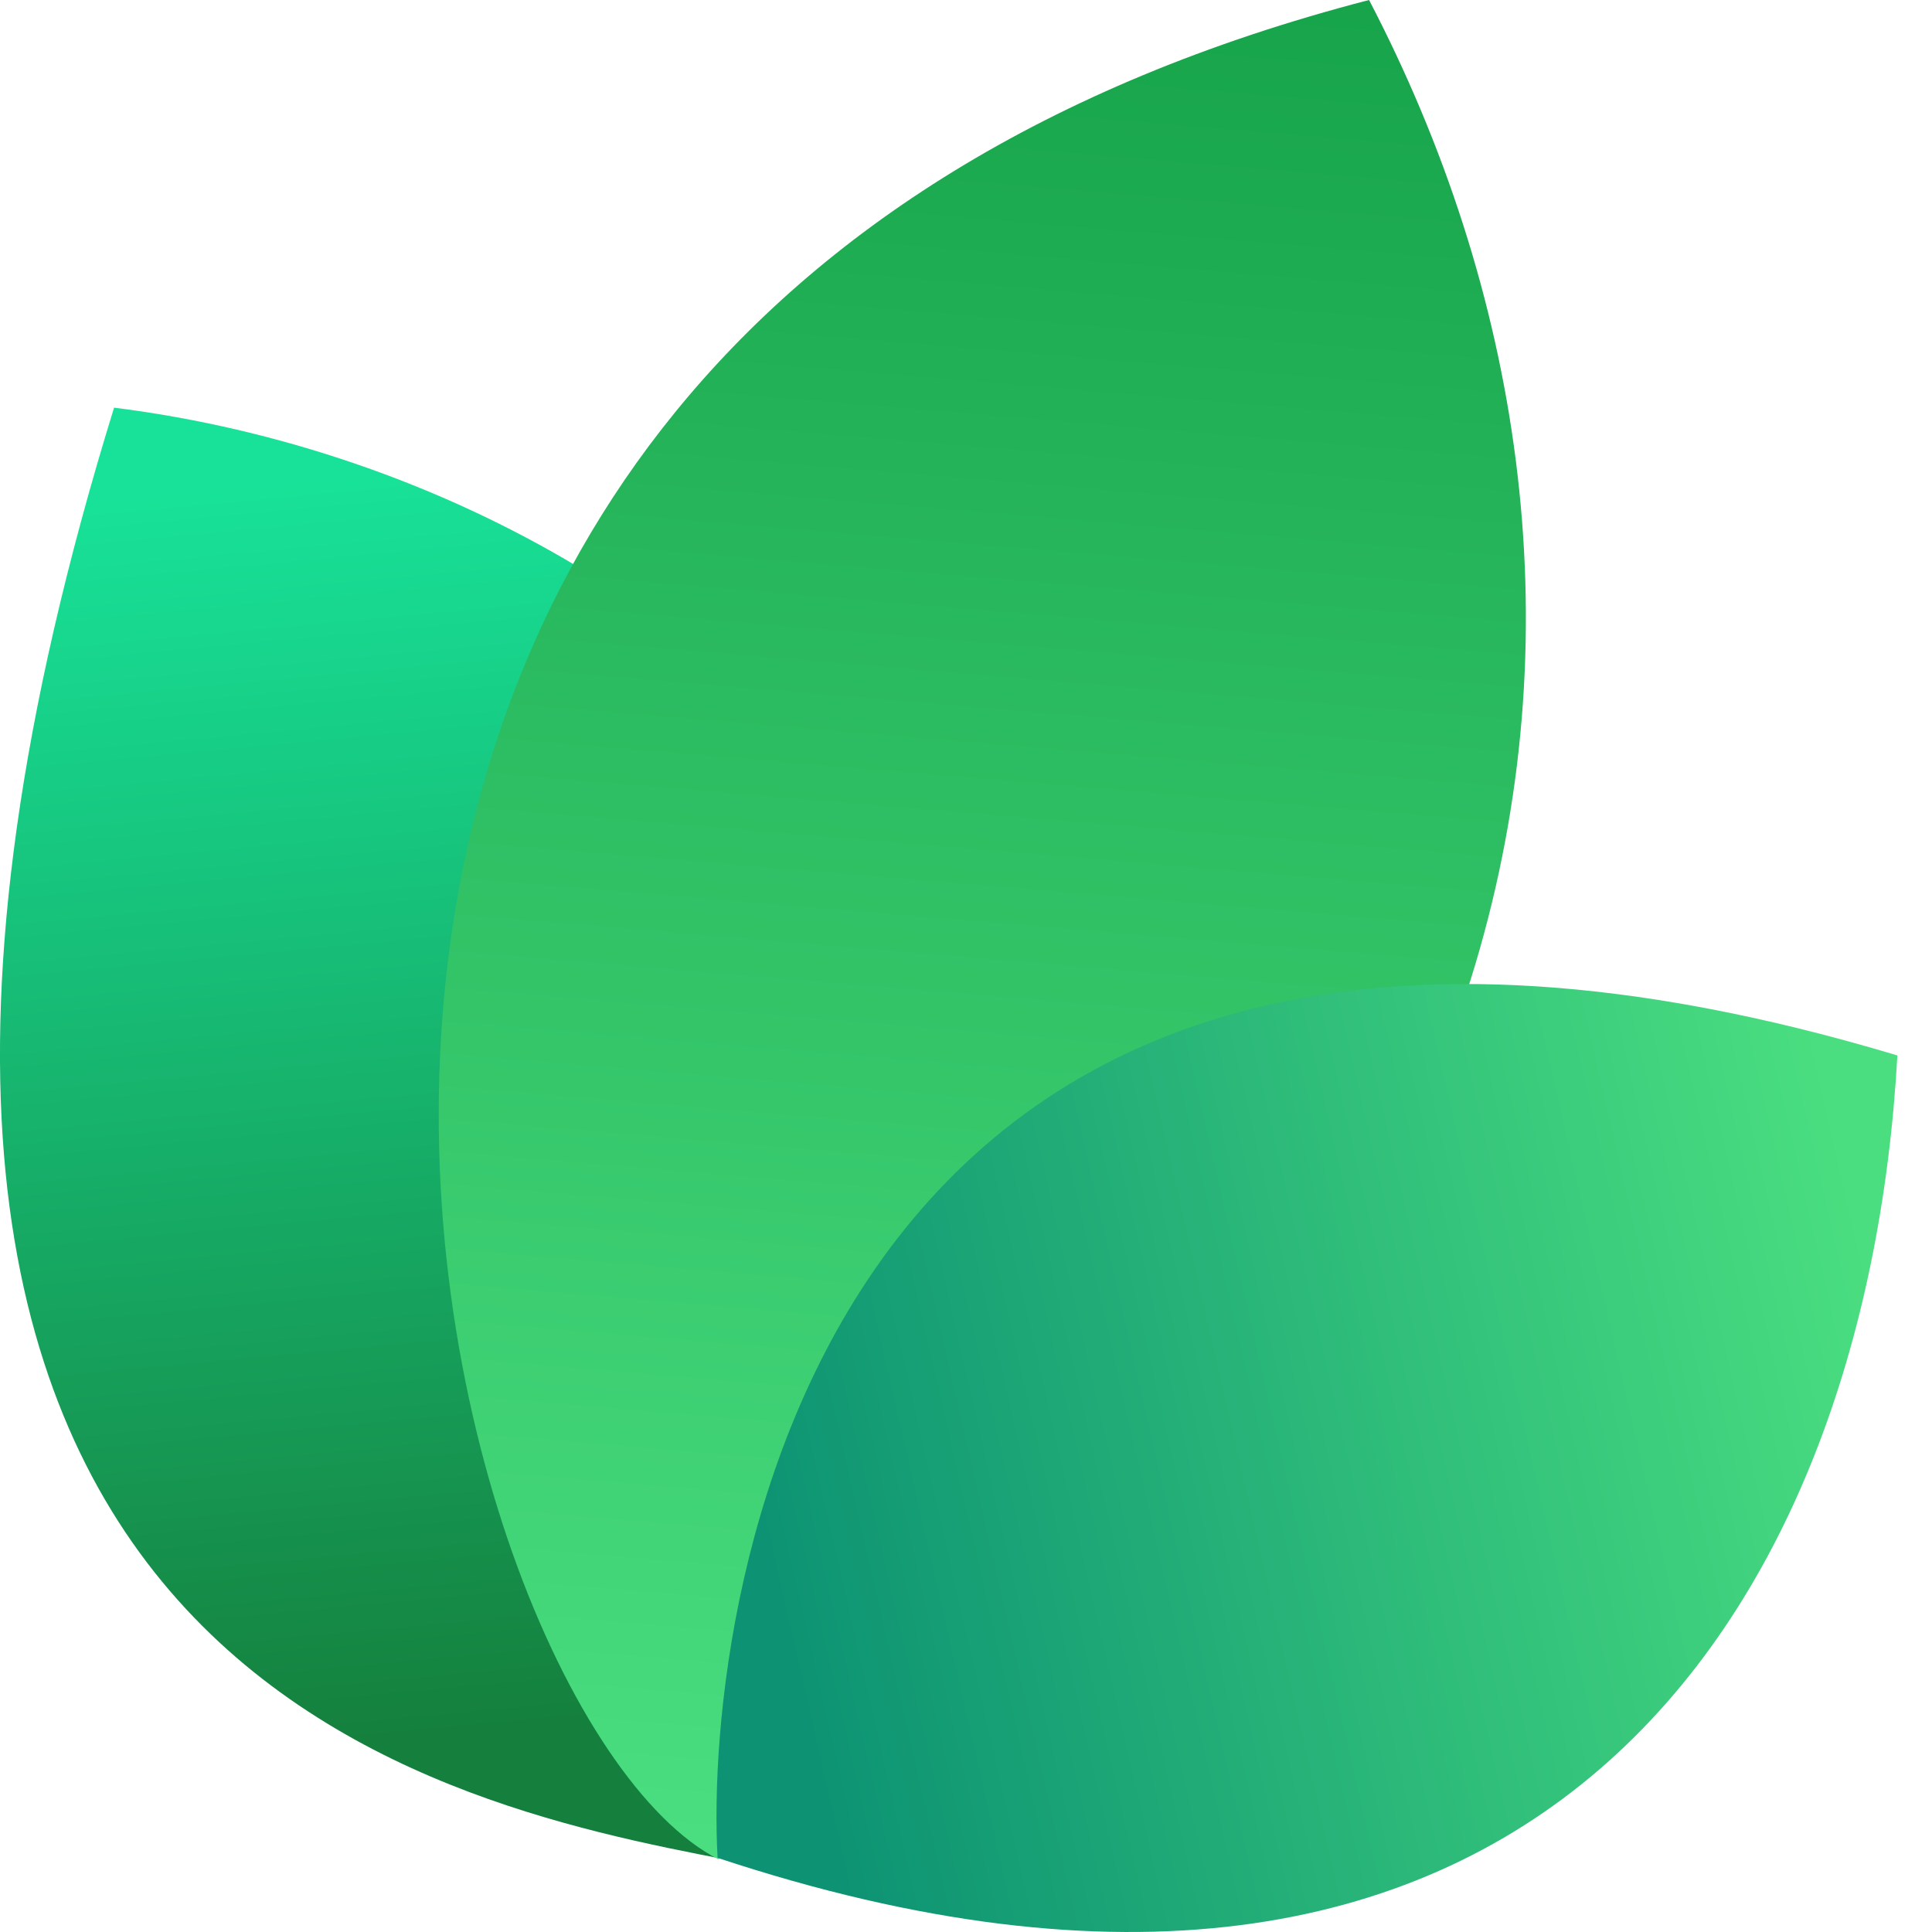
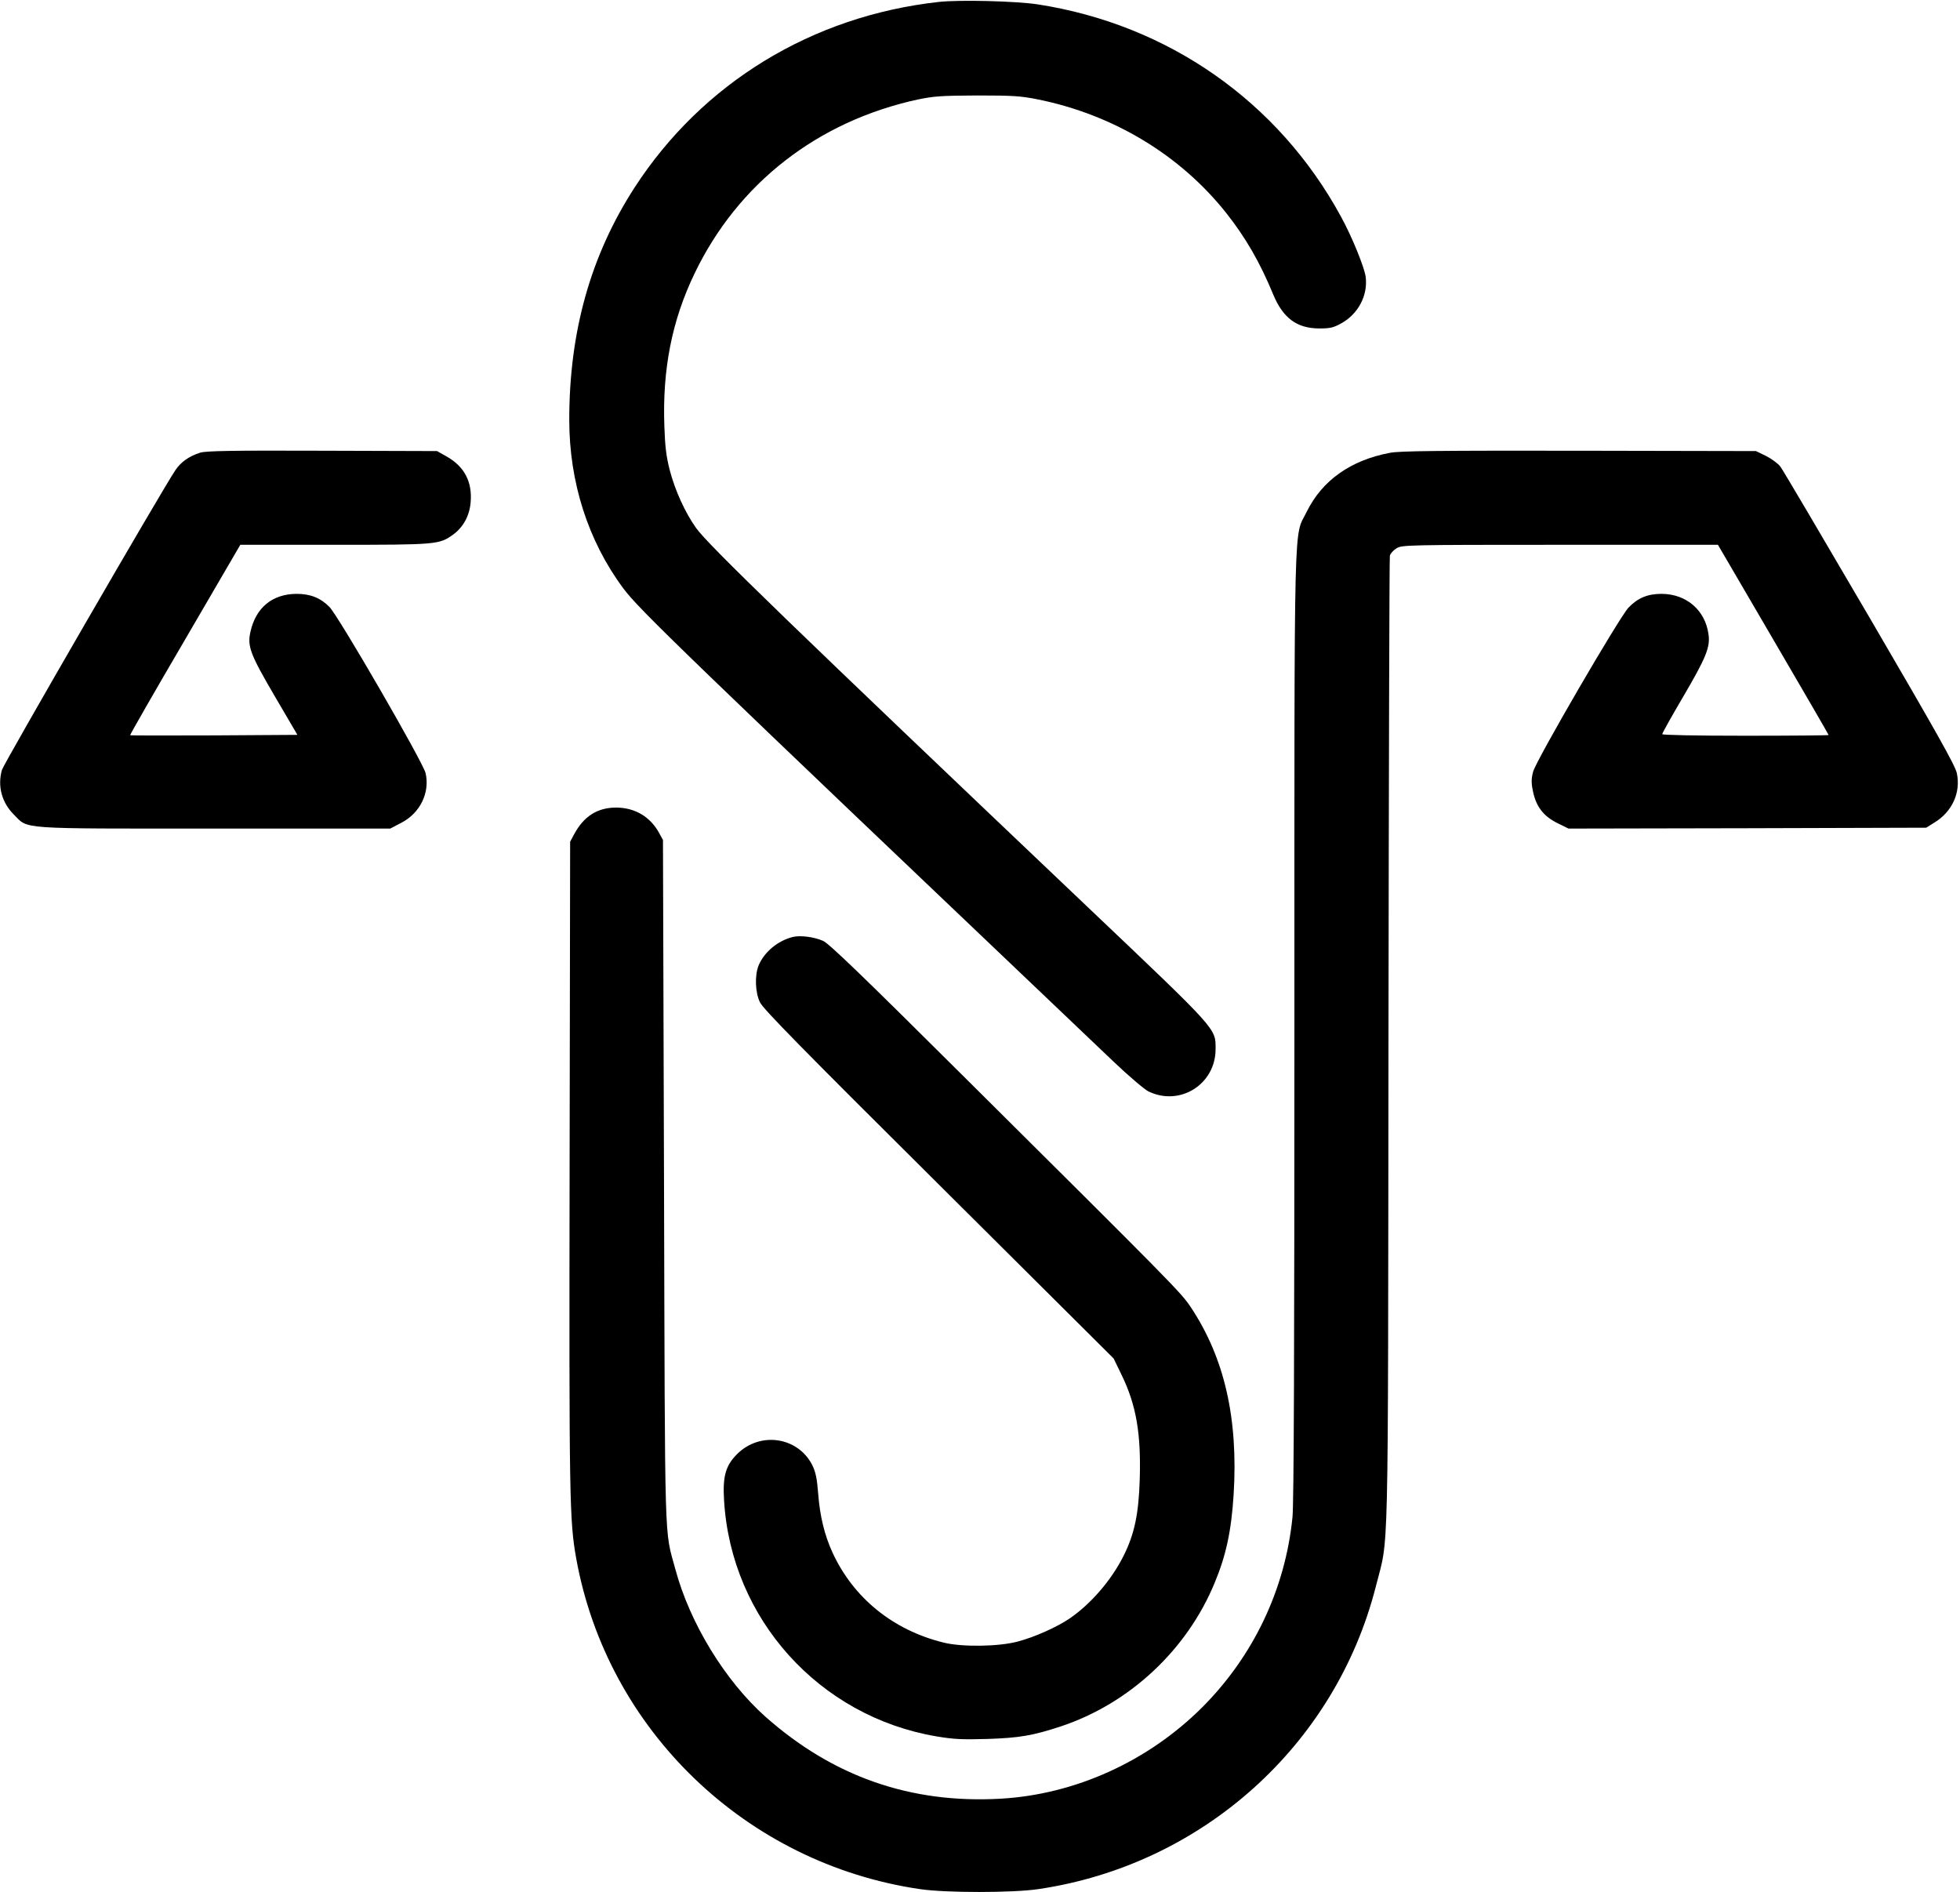
- <svg xmlns="http://www.w3.org/2000/svg" width="24" height="24" viewBox="0 0 24 24" fill="none">
-   <path d="M9.061 23.108C5.268 22.377 -3.391 20.627 1.417 5.064C9.634 6.099 16.973 14.064 9.061 23.108Z" fill="url(#paint0_linear_17557_2021)" />
-   <path d="M8.919 23.094C5.276 21.222 0.784 4.209 17.007 0C20.757 7.193 19.621 16.545 8.919 23.094Z" fill="url(#paint1_linear_17557_2021)" />
-   <path d="M8.914 23.079C8.735 19.882 10.159 9.085 23.57 13.111C23.181 20.123 18.984 26.418 8.914 23.079Z" fill="url(#paint2_linear_17557_2021)" />
-   <defs>
-     <linearGradient id="paint0_linear_17557_2021" x1="3.776" y1="5.916" x2="5.232" y2="21.559" gradientUnits="userSpaceOnUse">
-       <stop stop-color="#18E299" />
-       <stop offset="1" stop-color="#15803D" />
-     </linearGradient>
-     <linearGradient id="paint1_linear_17557_2021" x1="12.171" y1="-0.718" x2="10.19" y2="22.983" gradientUnits="userSpaceOnUse">
-       <stop stop-color="#16A34A" />
-       <stop offset="1" stop-color="#4ADE80" />
-     </linearGradient>
-     <linearGradient id="paint2_linear_17557_2021" x1="23.133" y1="15.353" x2="9.338" y2="18.52" gradientUnits="userSpaceOnUse">
-       <stop stop-color="#4ADE80" />
-       <stop offset="1" stop-color="#0D9373" />
-     </linearGradient>
-   </defs>
+ <svg xmlns="http://www.w3.org/2000/svg" version="1.0" width="1119pt" height="1080pt" viewBox="0 0 1119 1080" preserveAspectRatio="xMidYMid meet">
+   <g transform="translate(0,1080) scale(0.1,-0.1)" fill="#000000" stroke="none">
+     <path d="M5360 10789 c-724 -80 -1351 -463 -1738 -1061 -250 -387 -372 -821 -372 -1324 0 -356 107 -691 308 -962 92 -123 307 -331 2797 -2700 88 -84 179 -161 201 -172 180 -88 384 40 384 241 0 120 17 101 -725 806 -1688 1604 -2171 2071 -2241 2169 -62 87 -120 214 -150 329 -20 78 -27 133 -31 250 -12 326 43 605 172 873 247 515 703 870 1275 994 92 19 134 22 340 23 206 0 249 -3 348 -23 428 -87 809 -316 1072 -647 111 -140 193 -282 269 -466 56 -135 135 -193 261 -194 65 0 82 4 129 30 95 53 151 158 138 264 -7 54 -78 230 -142 346 -357 655 -986 1095 -1730 1210 -122 19 -449 27 -565 14z" />
+     <path d="M1143 8216 c-63 -20 -110 -53 -141 -99 -73 -107 -981 -1677 -991 -1712 -26 -93 -1 -186 68 -255 85 -85 11 -80 1147 -80 l1002 0 63 33 c107 55 164 171 139 283 -13 60 -498 898 -549 949 -51 52 -109 75 -188 75 -138 -1 -232 -78 -263 -216 -19 -83 -2 -128 139 -369 l129 -220 -476 -3 c-261 -1 -477 -1 -479 1 -2 2 139 248 313 545 l316 542 537 0 c589 0 598 1 679 59 58 43 93 108 99 184 10 117 -36 204 -137 261 l-55 31 -655 2 c-520 2 -664 -1 -697 -11z" />
+     <path d="M7935 8215 c-223 -42 -386 -157 -474 -335 -76 -157 -71 82 -71 -2931 0 -1828 -3 -2741 -11 -2810 -41 -411 -223 -792 -514 -1084 -310 -310 -727 -499 -1153 -523 -513 -29 -956 126 -1342 468 -230 205 -431 533 -514 841 -64 237 -59 72 -65 2214 l-6 1950 -22 40 c-50 92 -137 144 -244 145 -108 0 -186 -49 -242 -154 l-22 -41 -3 -1845 c-3 -1914 -1 -2031 38 -2248 177 -978 969 -1740 1961 -1886 146 -22 532 -22 678 0 934 138 1695 820 1926 1728 75 298 69 30 72 3106 2 1515 5 2765 8 2778 3 12 20 31 38 42 31 19 55 20 934 20 l901 0 316 -541 c174 -297 316 -543 316 -545 0 -2 -214 -4 -475 -4 -292 0 -475 4 -475 9 0 6 55 104 122 218 129 220 153 280 142 353 -19 137 -126 229 -267 230 -80 0 -136 -23 -189 -78 -51 -52 -529 -874 -545 -937 -10 -36 -11 -64 -3 -102 17 -95 60 -152 144 -193 l61 -30 1021 2 1021 3 48 30 c101 62 150 171 127 281 -8 42 -117 235 -497 886 -268 458 -497 847 -511 865 -13 17 -50 44 -81 60 l-58 28 -1010 2 c-797 1 -1025 -1 -1080 -12z" />
+     <path d="M4525 5451 c-85 -22 -160 -84 -193 -160 -24 -56 -21 -157 7 -213 17 -37 251 -275 1021 -1040 l998 -993 46 -95 c83 -171 111 -334 103 -595 -6 -197 -30 -312 -92 -436 -70 -140 -187 -275 -308 -358 -72 -49 -201 -107 -297 -132 -108 -29 -317 -32 -422 -6 -289 71 -515 254 -635 514 -46 101 -72 207 -82 338 -7 88 -14 121 -34 162 -82 161 -298 193 -429 62 -66 -66 -83 -128 -74 -267 41 -673 542 -1230 1211 -1344 101 -17 147 -19 290 -15 185 6 261 19 422 72 391 130 720 436 878 820 65 156 95 296 108 503 27 436 -53 783 -246 1072 -55 82 -98 126 -1298 1318 -579 576 -766 756 -800 771 -52 23 -131 33 -174 22z" />
+   </g>
</svg>
